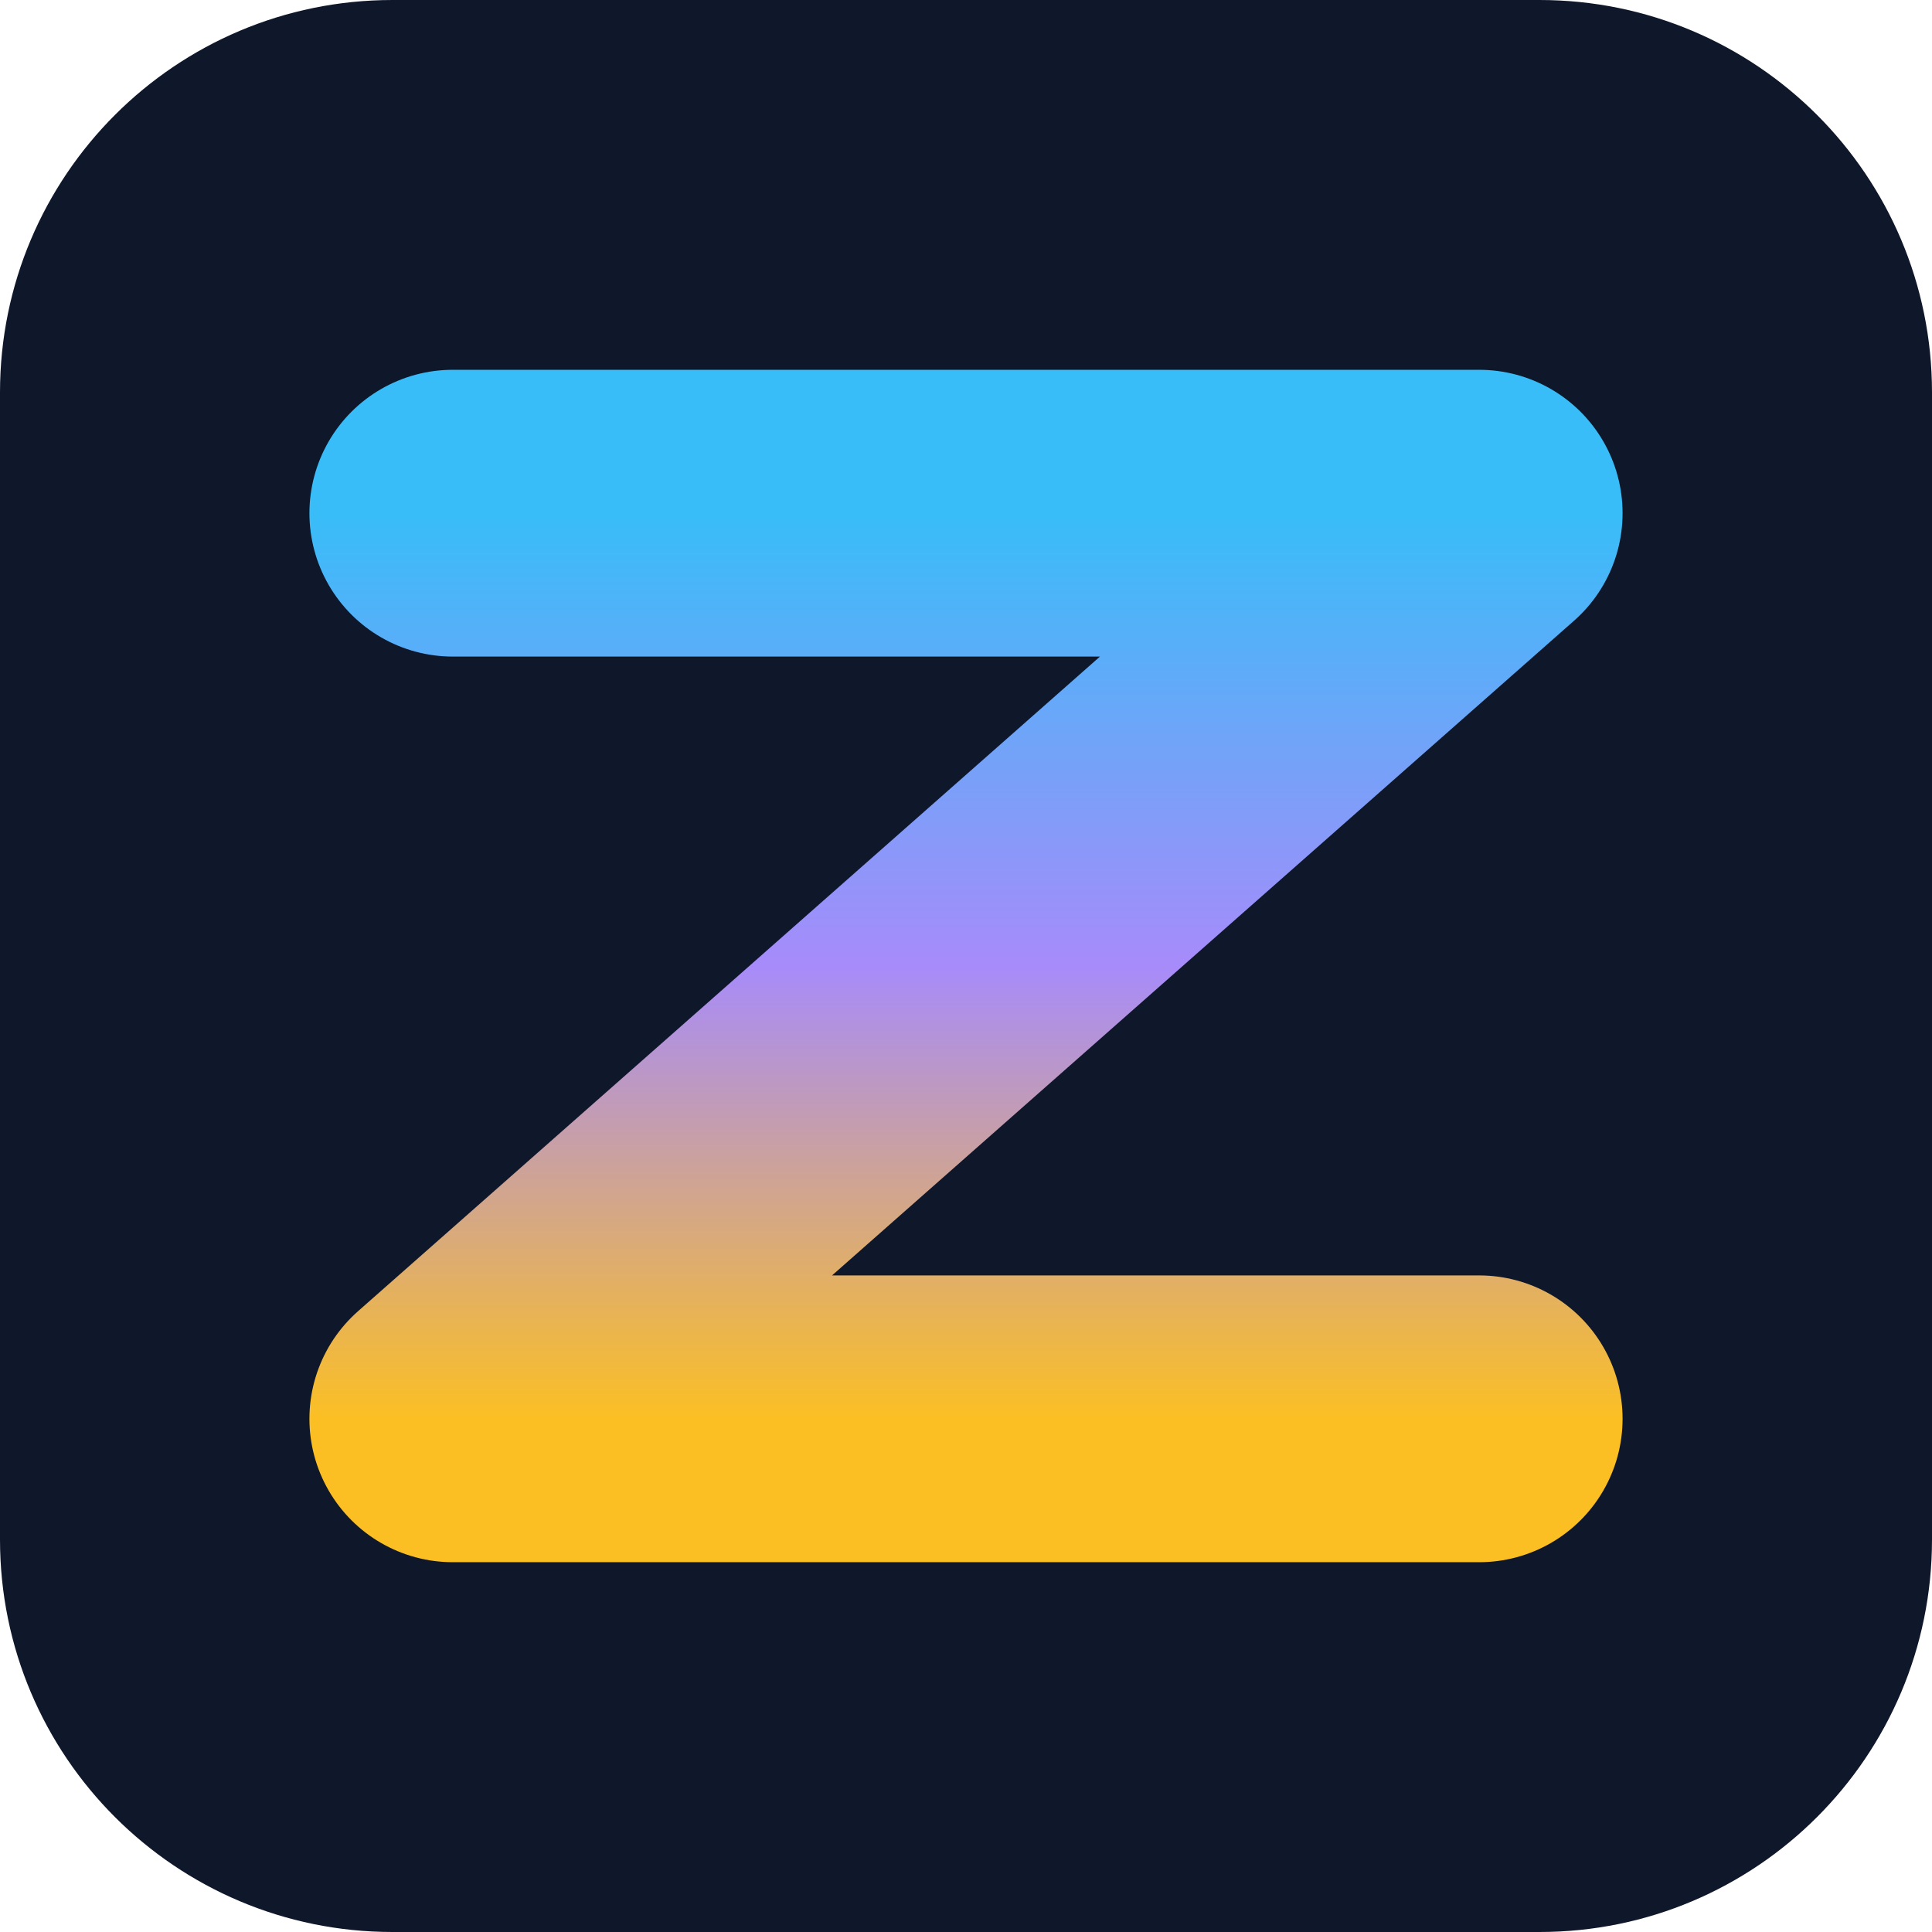
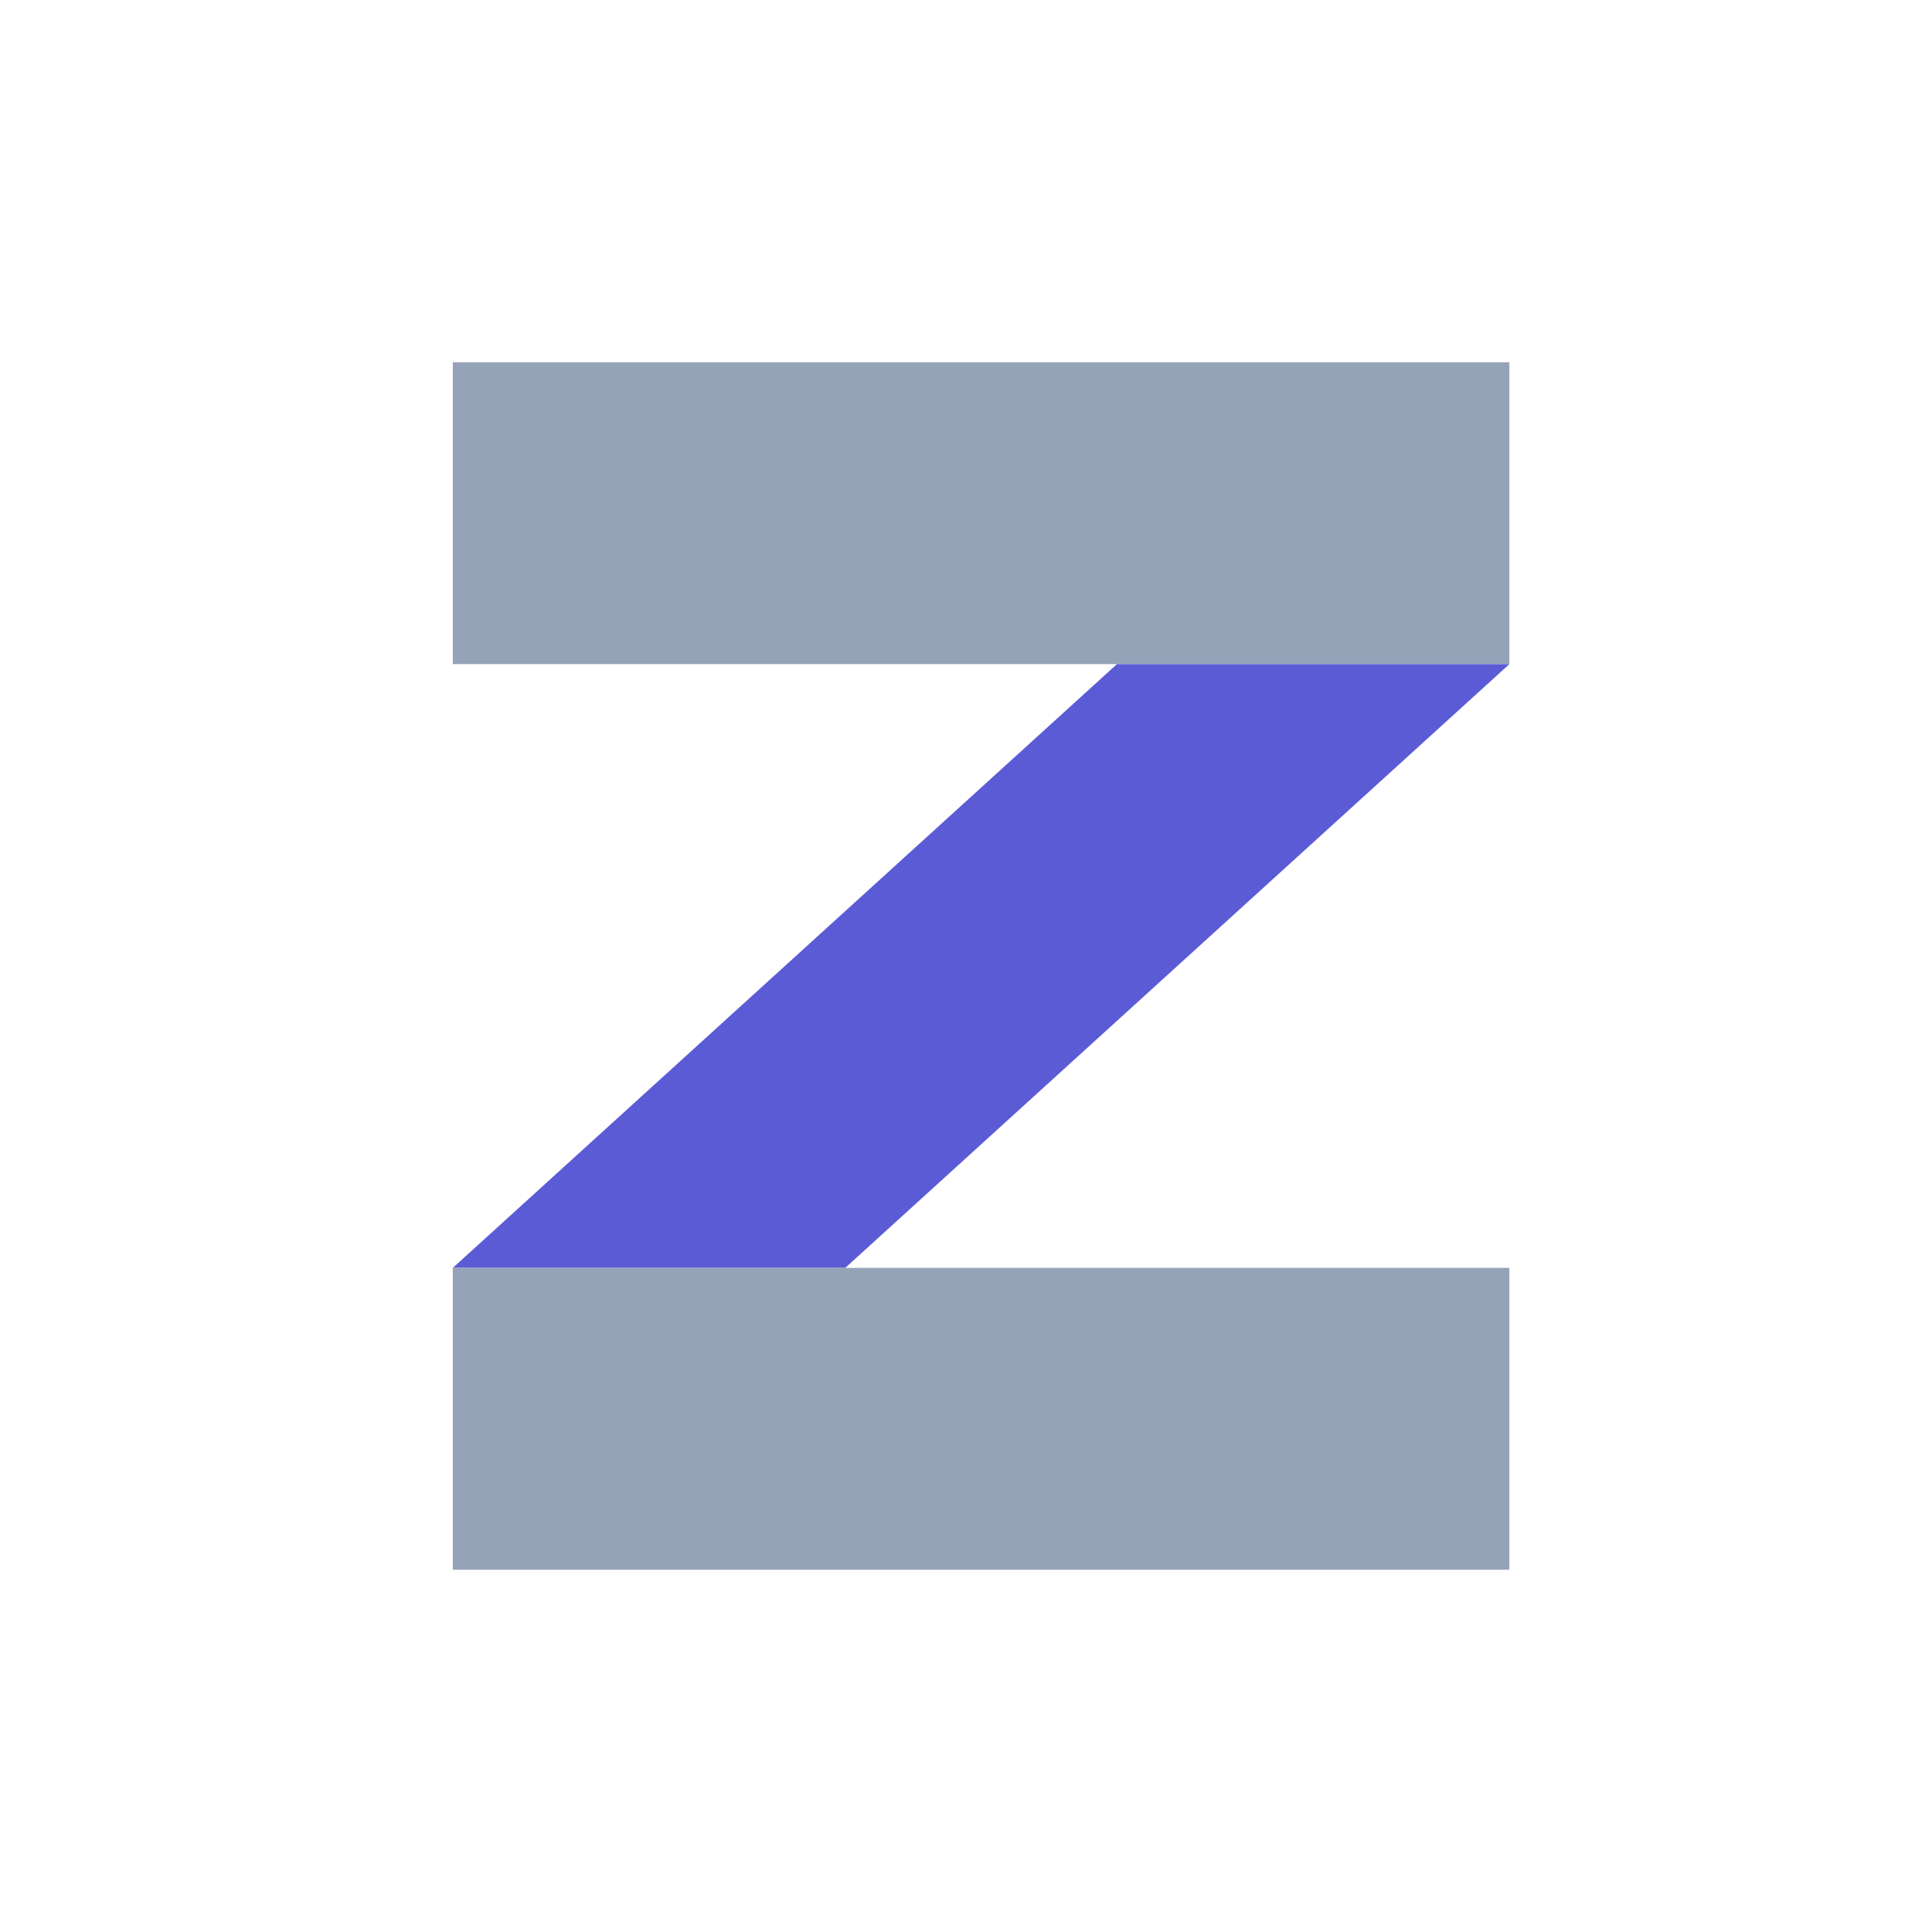
<svg xmlns="http://www.w3.org/2000/svg" viewBox="0 0 128 128" width="128" height="128">
-   <defs>
-     <linearGradient id="tiers" x1="0" y1="0" x2="0" y2="1">
-       <stop offset="0%" stop-color="#38BDF8" />
-       <stop offset="50%" stop-color="#A78BFA" />
-       <stop offset="100%" stop-color="#FBBF24" />
-     </linearGradient>
-   </defs>
-   <rect width="128" height="128" rx="26" fill="#0F172A" />
-   <path d="M 30 34 H 98 L 30 94 H 98" fill="none" stroke="url(#tiers)" stroke-width="19" stroke-linecap="round" stroke-linejoin="round" />
+   <path d="M 30 24 H 100 V 44 H 30 Z" fill="#94A3B8" />
+   <path d="M 100 44 L 56 84 H 30 L 74 44 Z" fill="#5B5BD6" />
+   <path d="M 30 84 H 100 V 104 H 30 Z" fill="#94A3B8" />
</svg>
